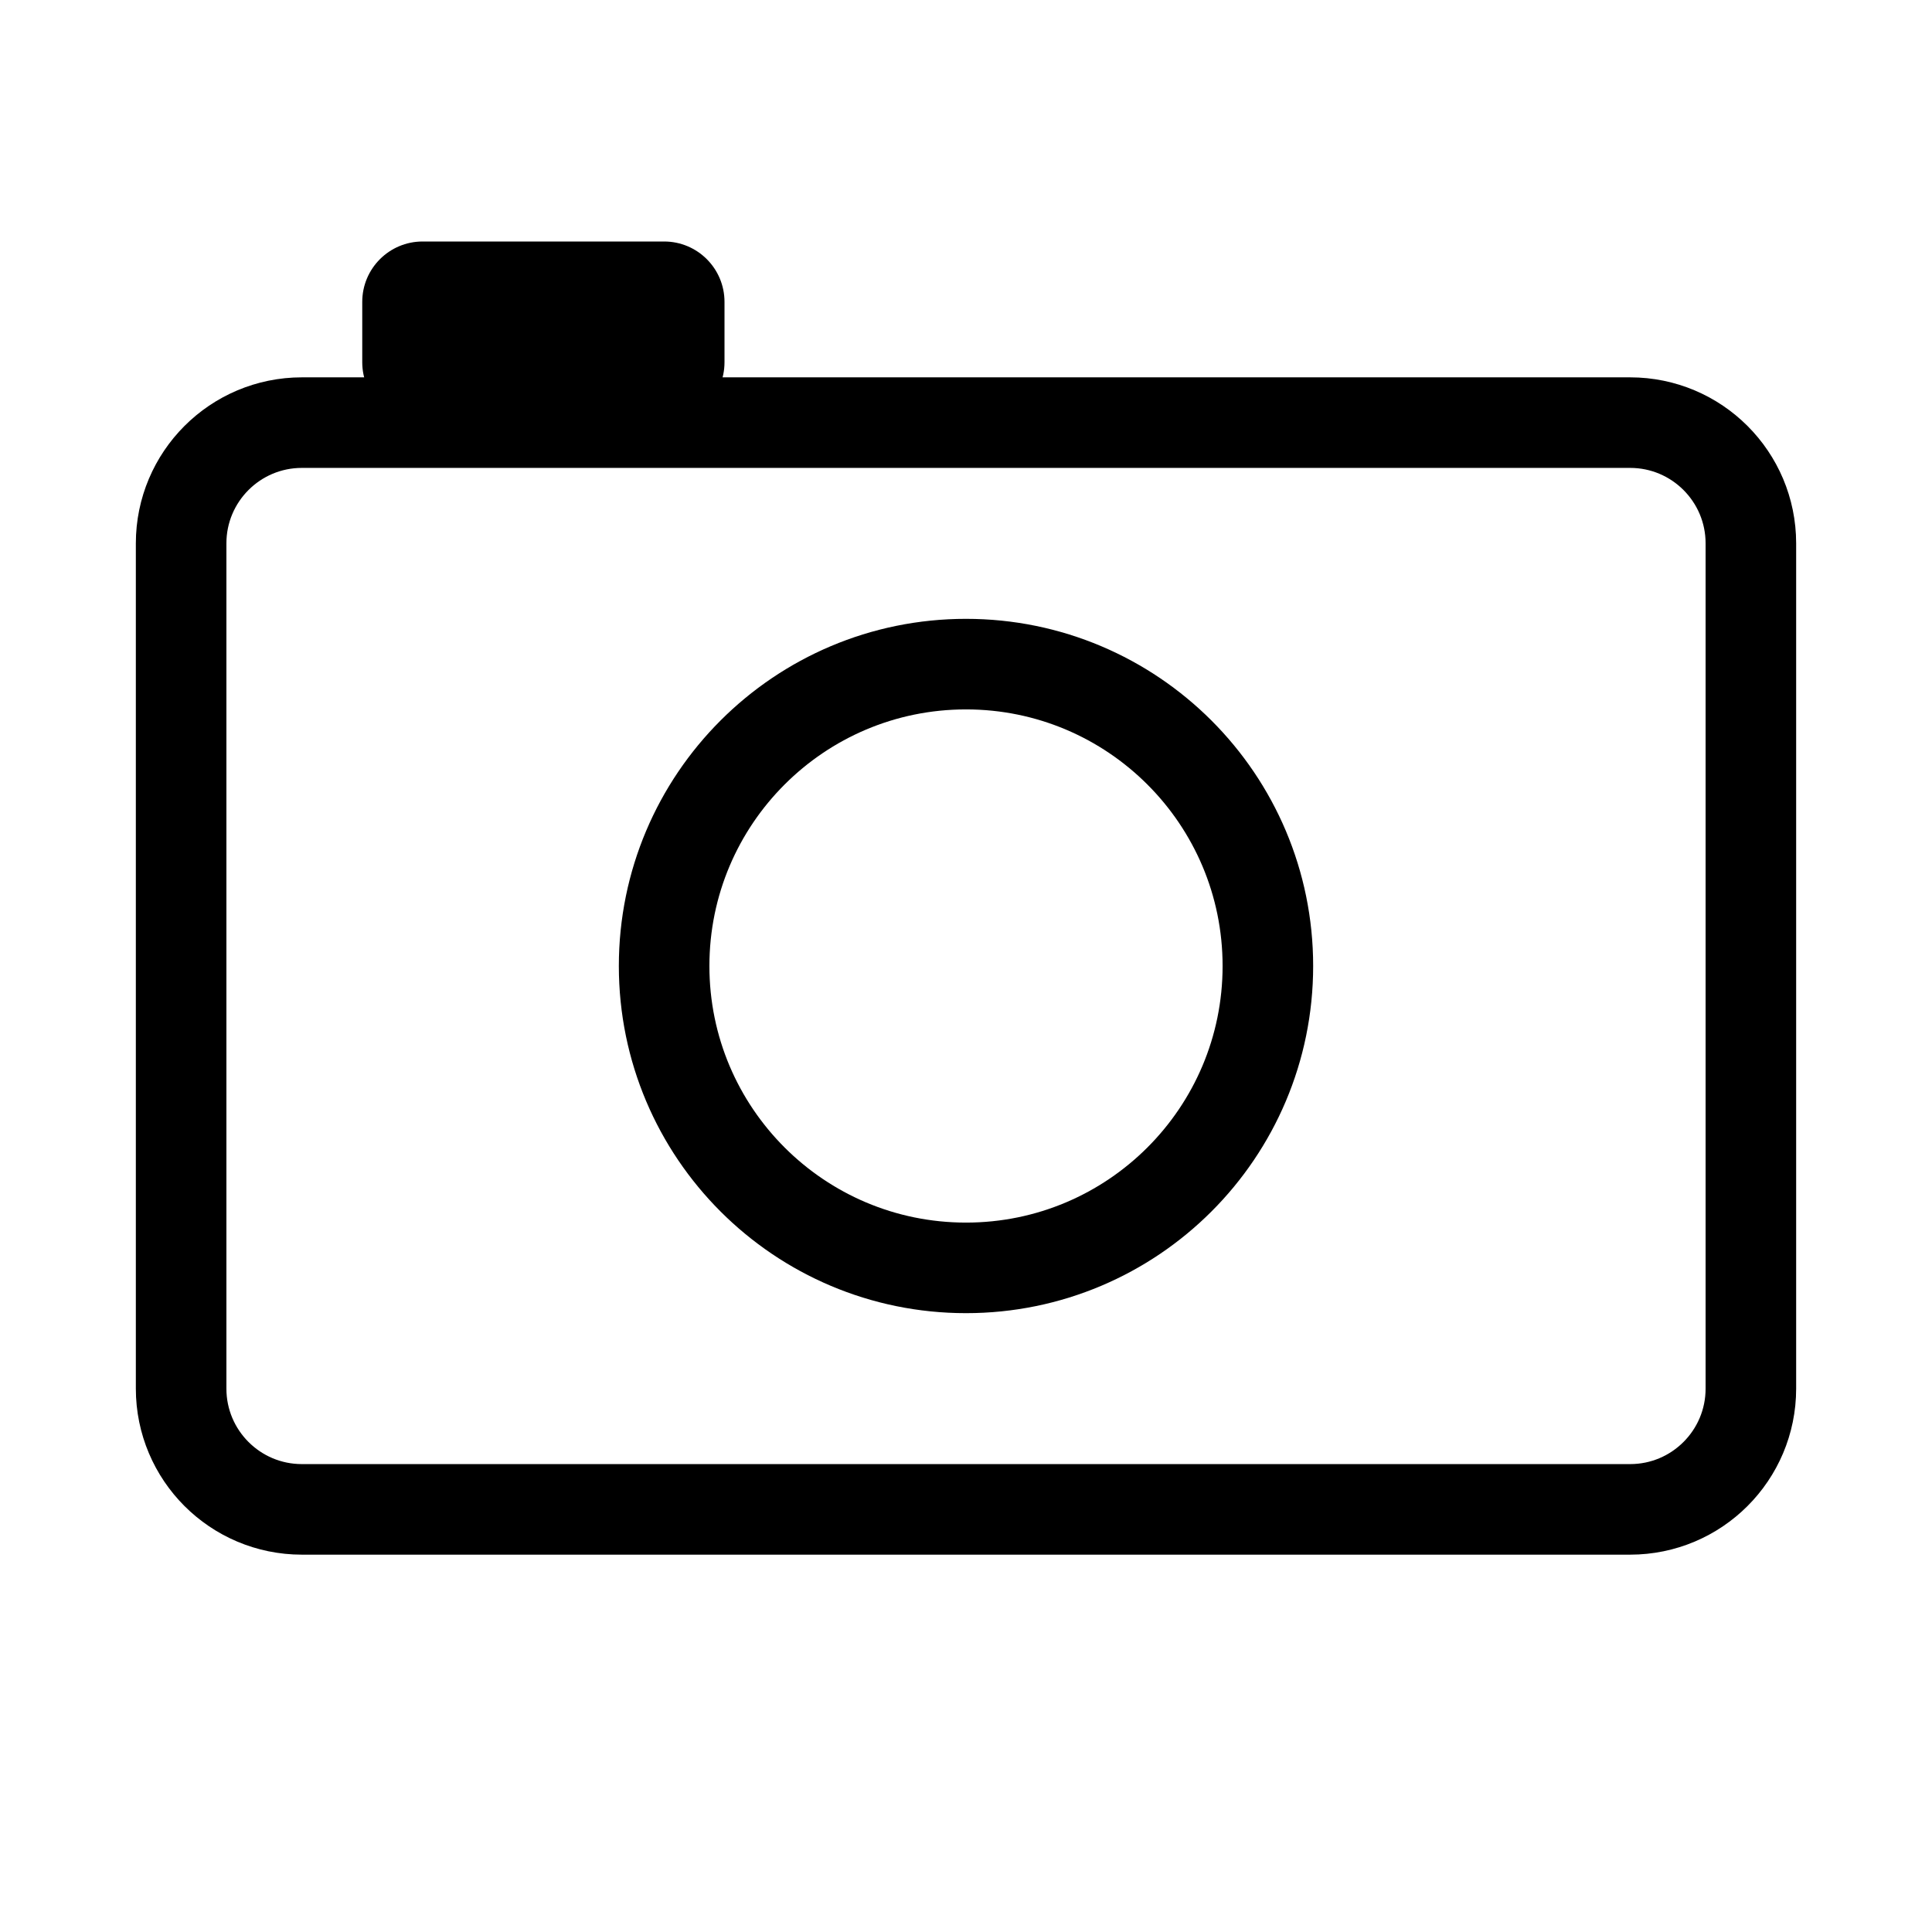
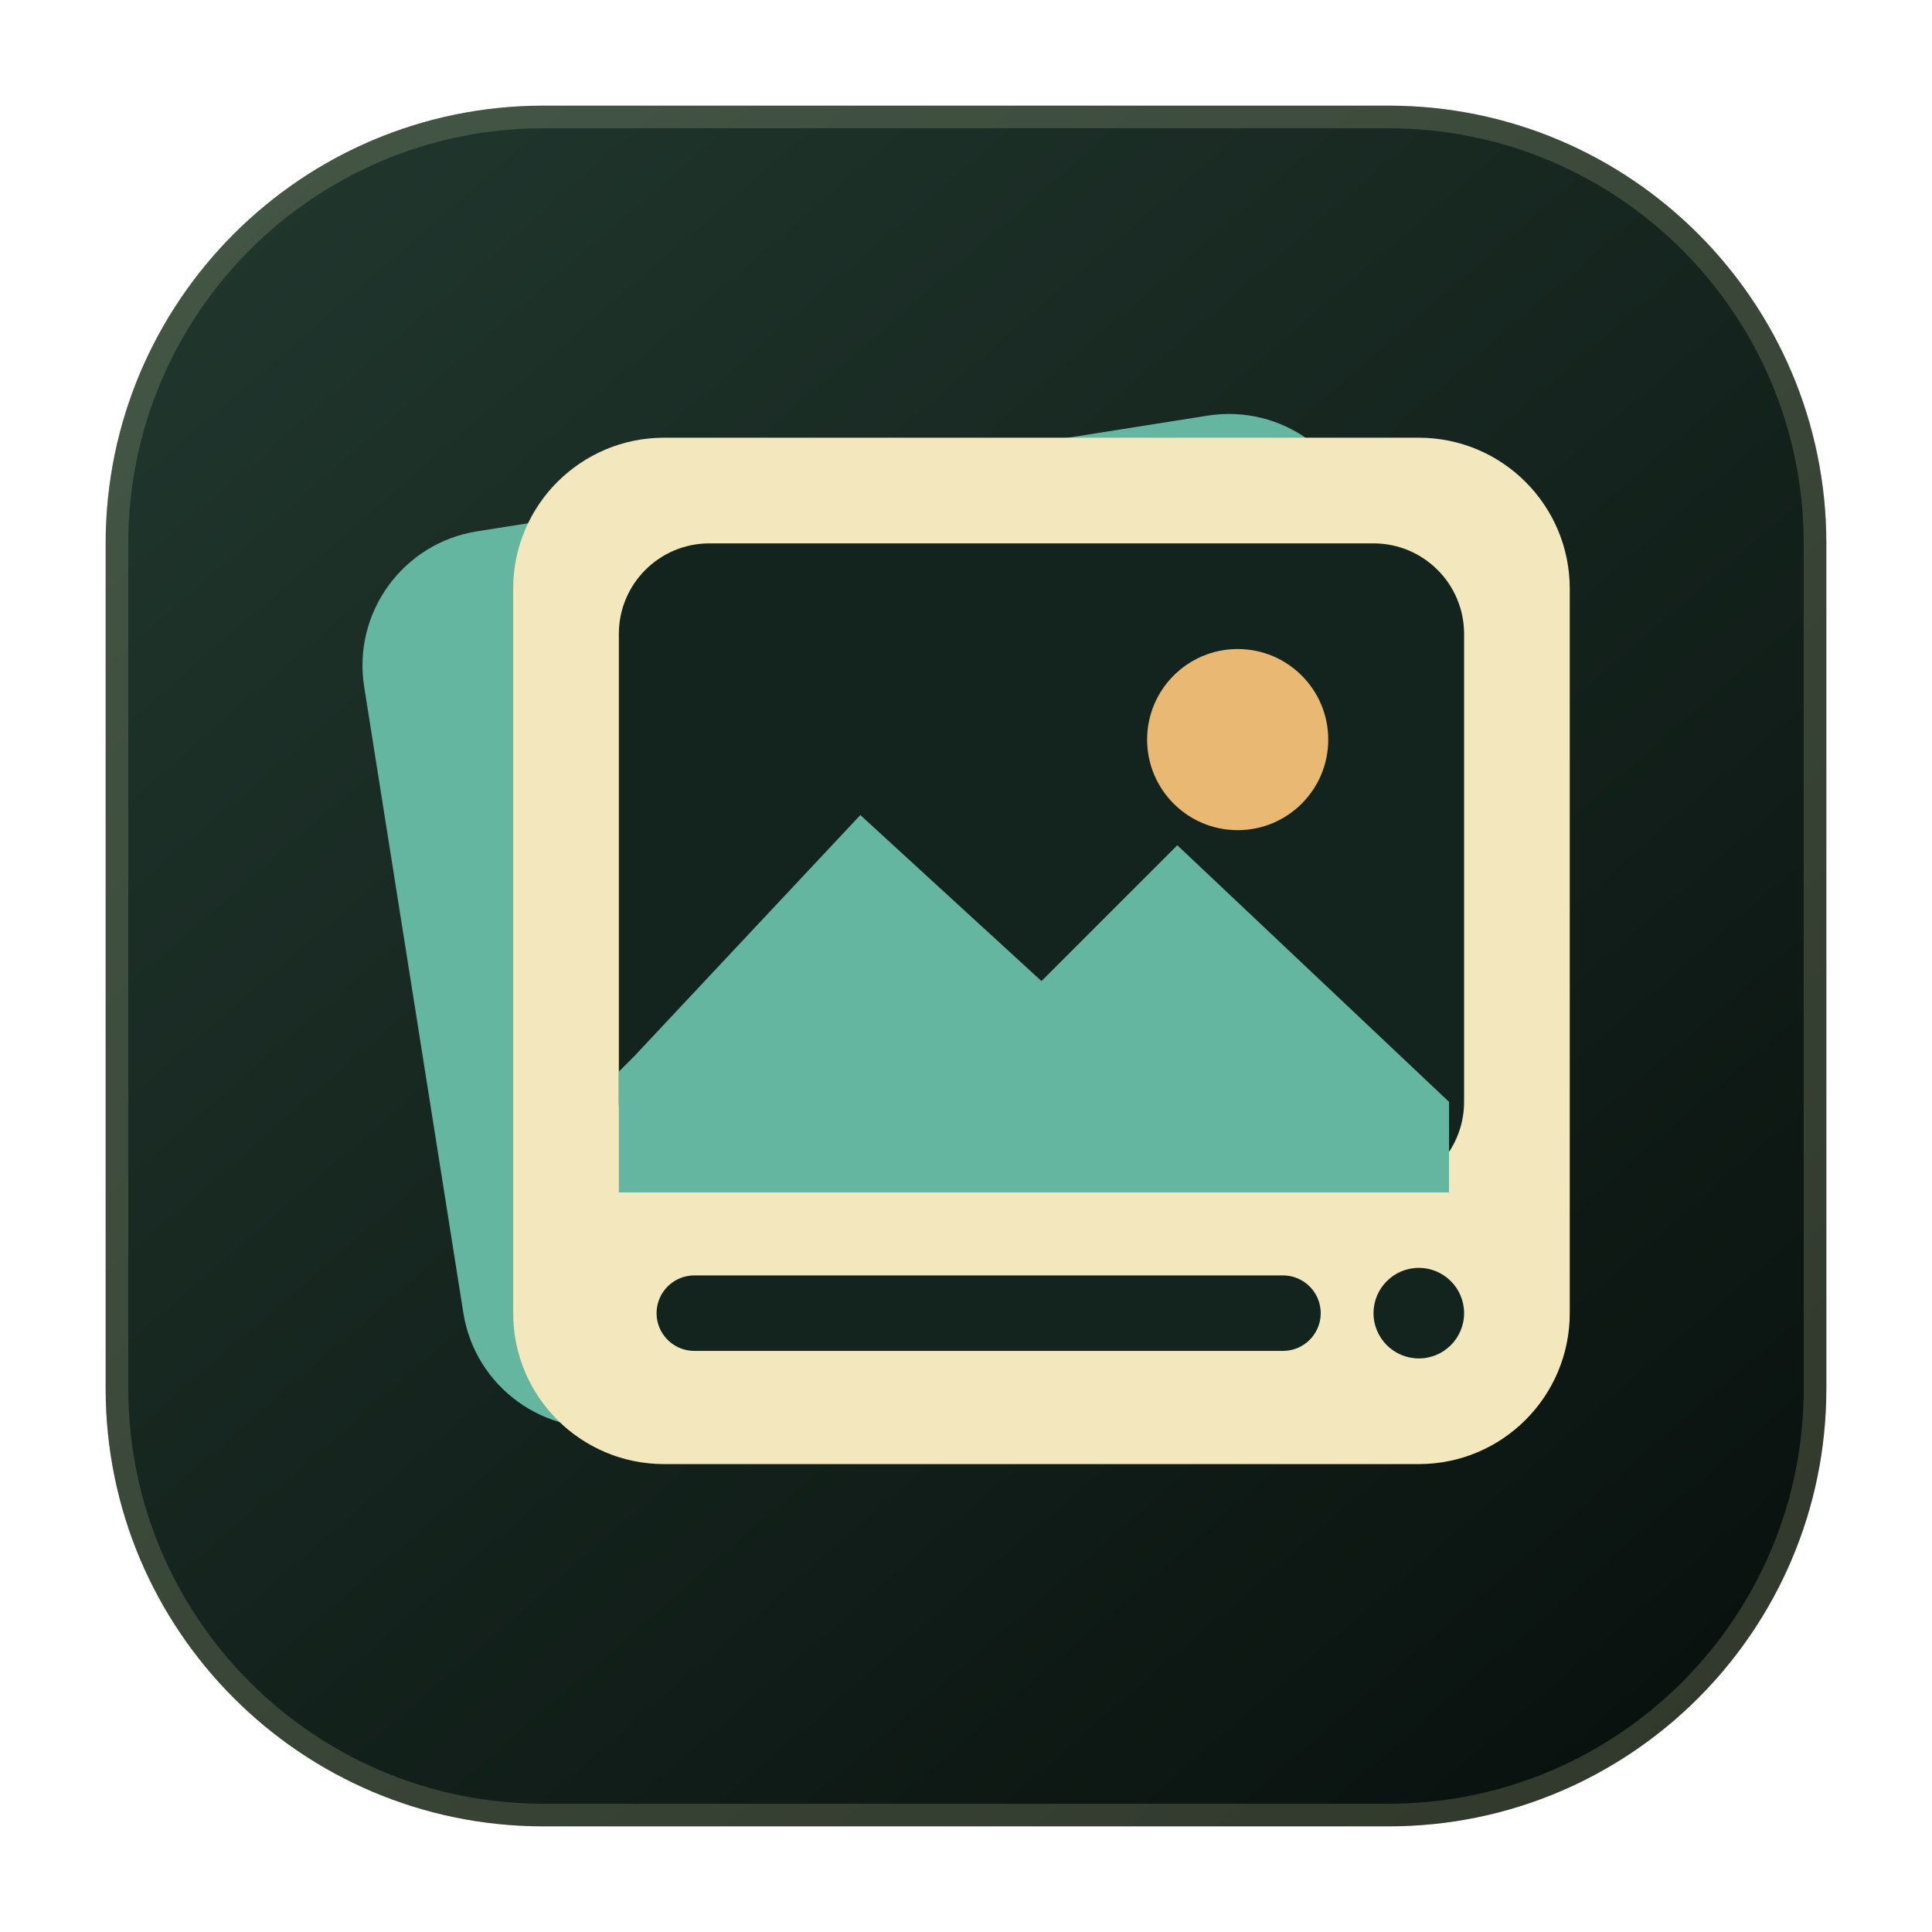
- <svg xmlns="http://www.w3.org/2000/svg" viewBox="0 0 64 64" width="64" height="64">
-   <rect x="6" y="14" width="52" height="36" rx="4" fill="none" stroke="currentColor" stroke-width="3" />
-   <circle cx="32" cy="32" r="10" fill="none" stroke="currentColor" stroke-width="3" />
-   <rect x="12" y="8" width="12" height="6" rx="2" fill="currentColor" />
+ <svg xmlns="http://www.w3.org/2000/svg" viewBox="0 0 128 128" role="img" aria-label="Omaroll">
+   <defs>
+     <linearGradient id="surface" x1="18" y1="12" x2="110" y2="118" gradientUnits="userSpaceOnUse">
+       <stop stop-color="#20362d" />
+       <stop offset="1" stop-color="#09110e" />
+     </linearGradient>
+   </defs>
+   <rect x="7" y="7" width="114" height="114" rx="29" fill="url(#surface)" />
+   <rect x="7.75" y="7.75" width="112.5" height="112.5" rx="28.25" fill="none" stroke="#c1c497" stroke-opacity=".22" stroke-width="1.5" />
+   <rect x="27" y="31" width="67" height="60" rx="9" fill="#65b6a0" transform="rotate(-9 60.5 61)" />
+   <rect x="34" y="29" width="70" height="68" rx="10" fill="#f3e8bd" />
+   <rect x="41" y="36" width="56" height="43" rx="6" fill="#13241e" />
+   <path d="M42 70 57 54l12 11 9-9 18 17v6H41v-8Z" fill="#65b6a0" />
+   <circle cx="82" cy="49" r="6" fill="#e9b872" />
+   <path d="M46 87h39" fill="none" stroke="#13241e" stroke-linecap="round" stroke-width="5" />
+   <circle cx="94" cy="87" r="3" fill="#13241e" />
</svg>
